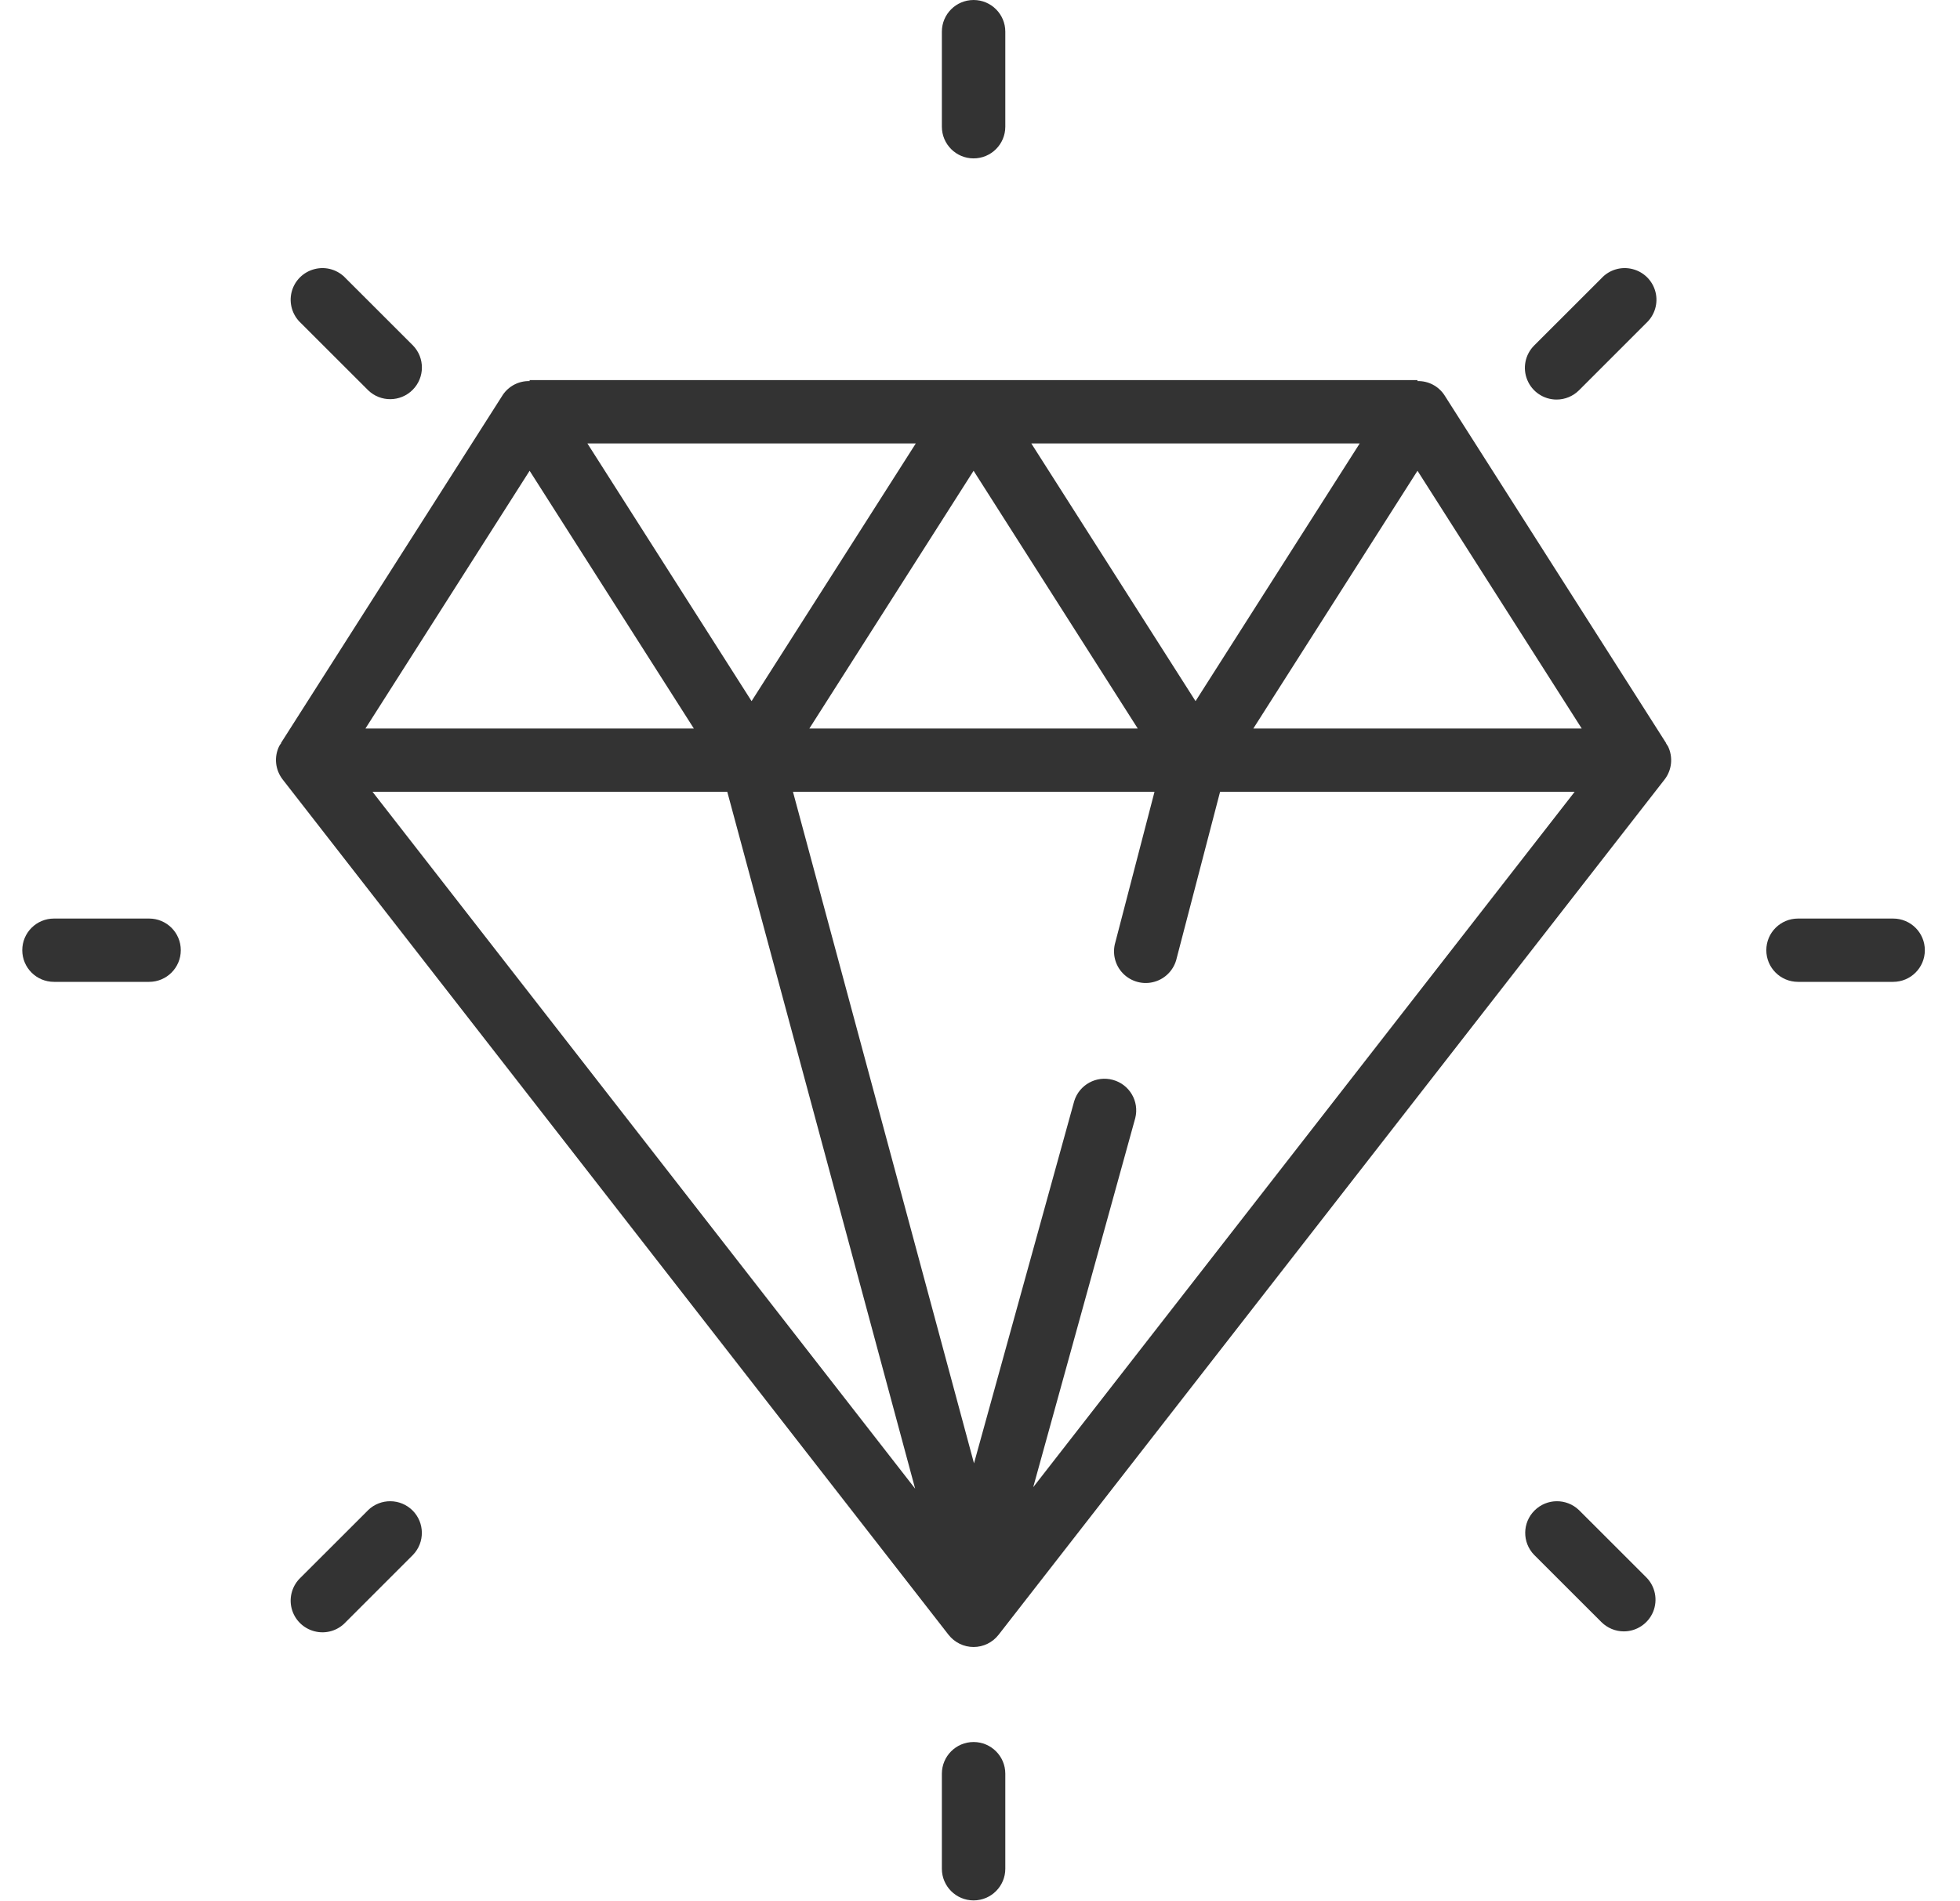
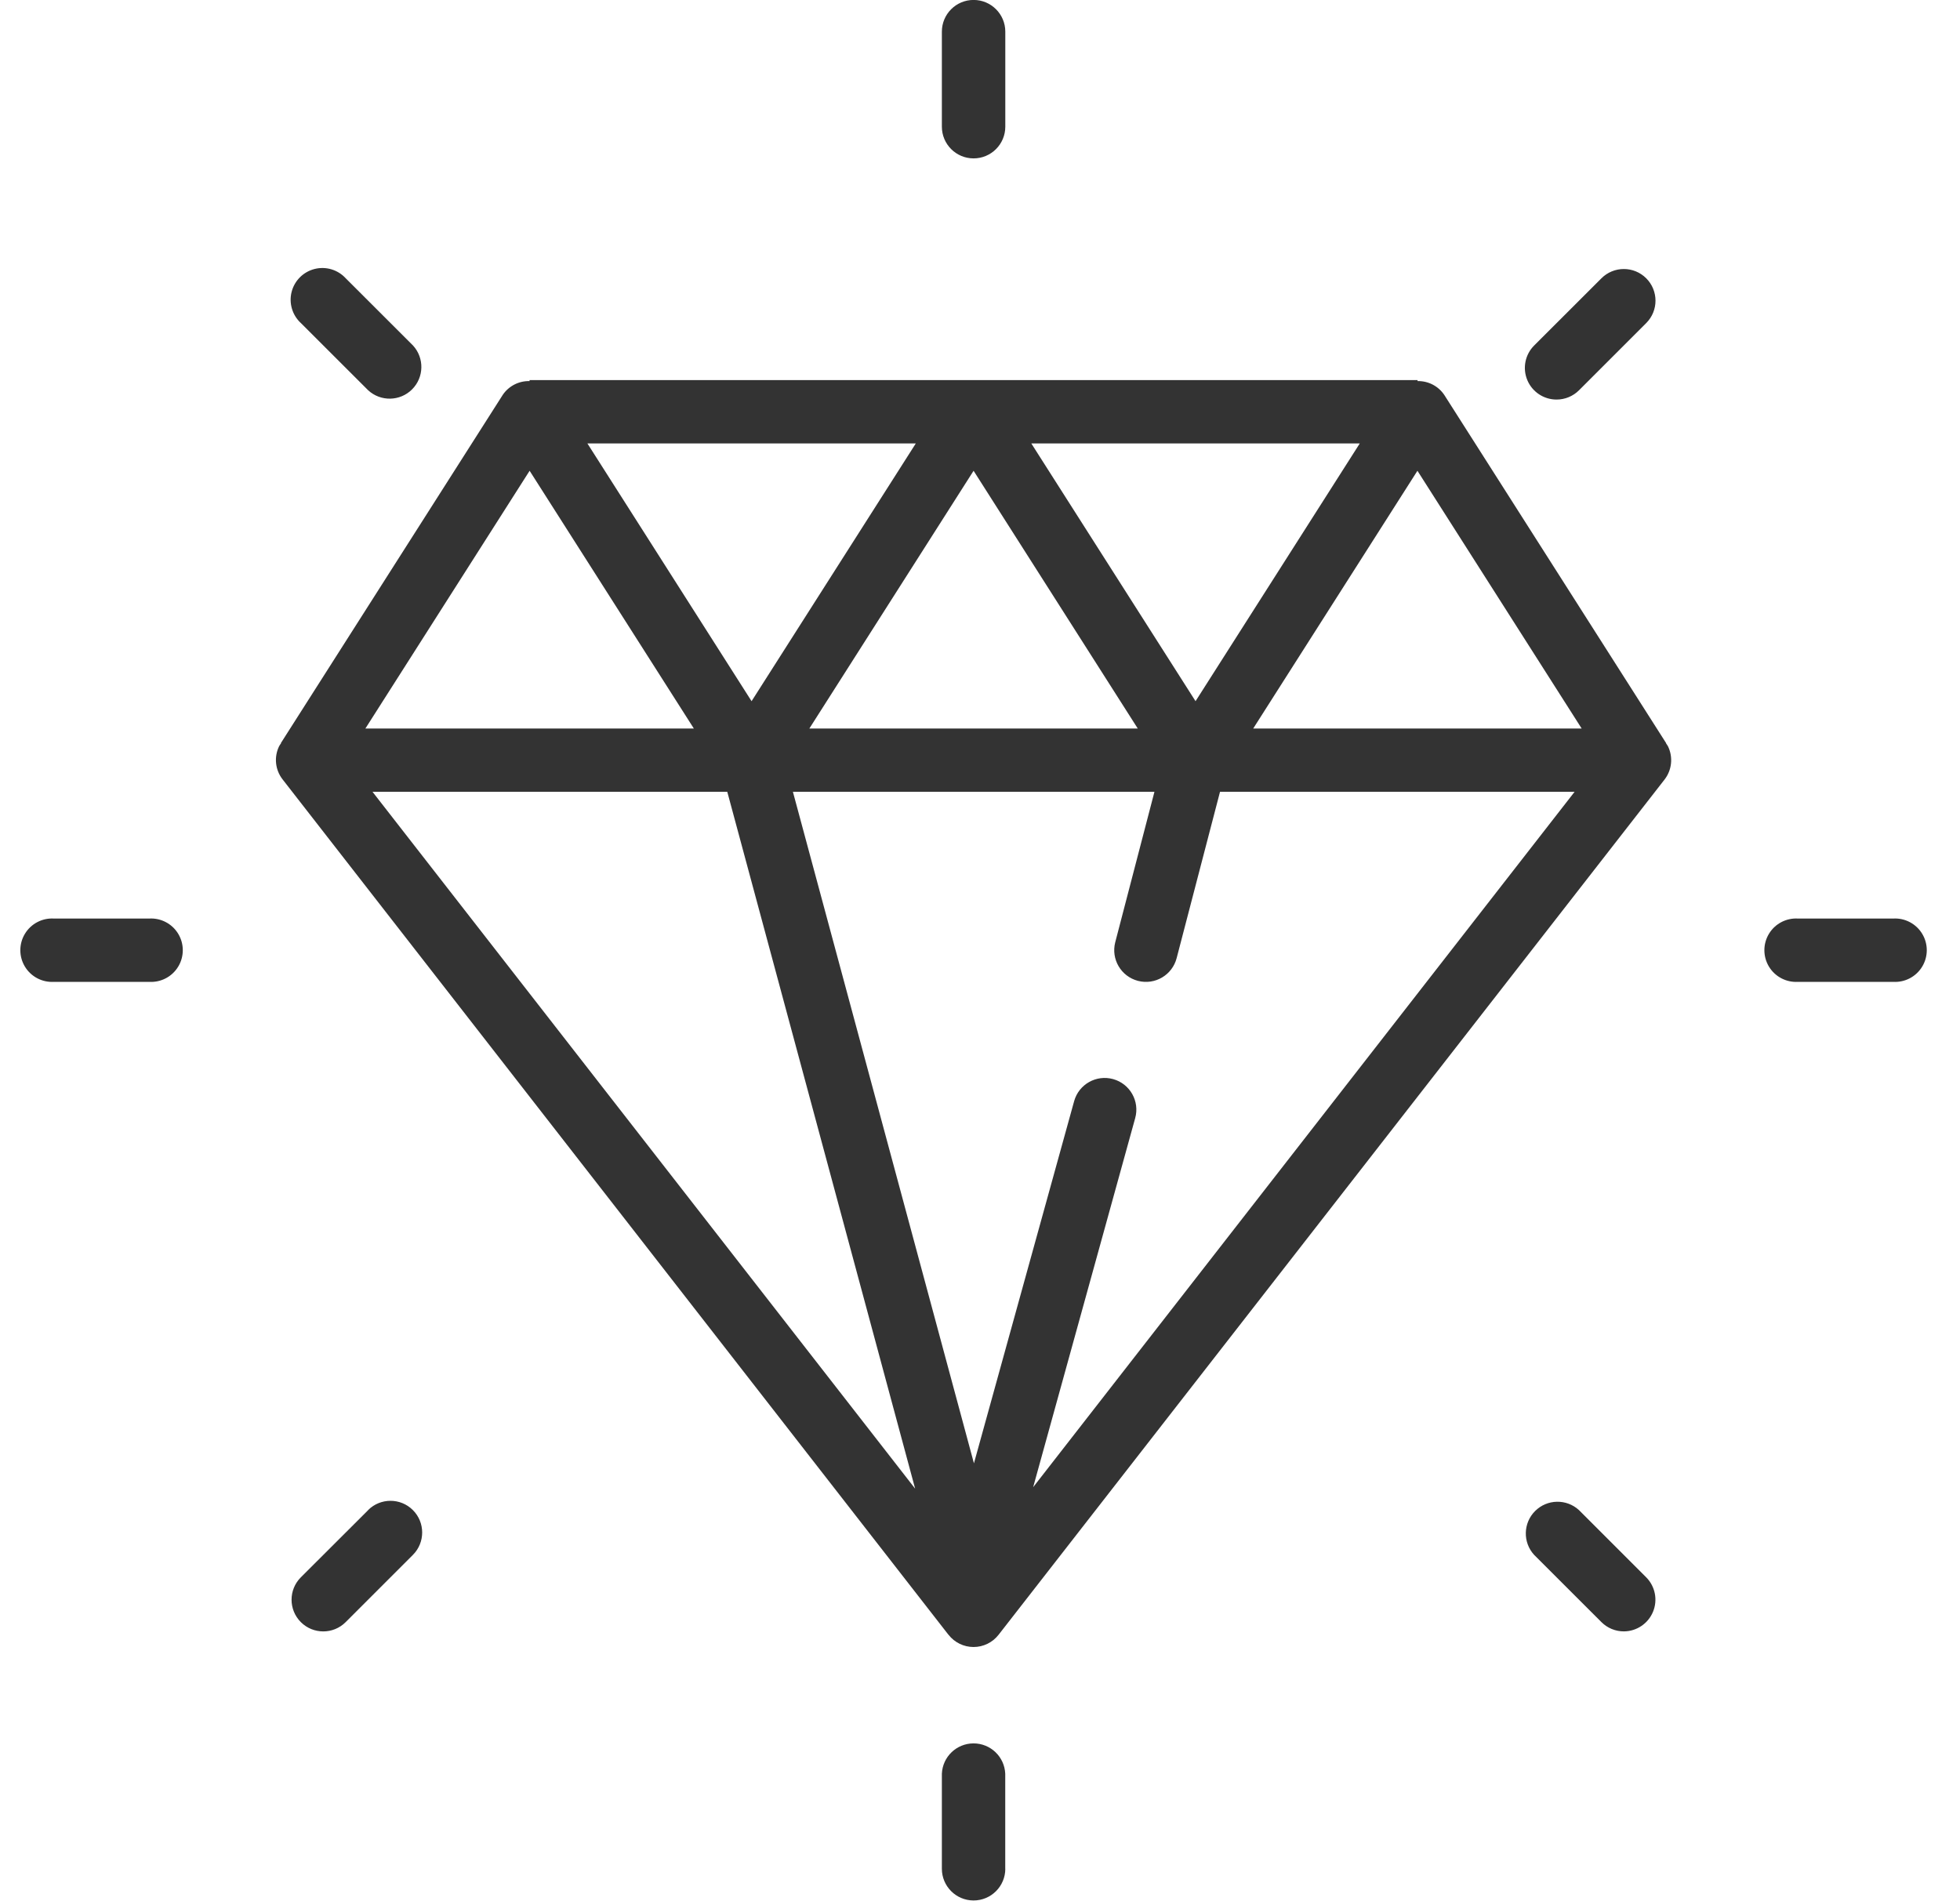
- <svg xmlns="http://www.w3.org/2000/svg" width="33px" height="32px" viewBox="0 0 33 32" version="1.1">
+ <svg xmlns="http://www.w3.org/2000/svg" width="33" height="32">
  <g id="Page-1" stroke="none" stroke-width="1" fill="none" fill-rule="evenodd">
-     <g id="Kupa-shop-main-1" transform="translate(-360, -163)" fill="#333333" fill-rule="nonzero">
-       <g id="header" transform="translate(0, 20)">
-         <g id="miscellaneous" transform="translate(360.375, 143)">
-           <path d="M15.595,27.527 C15.697,27.657 15.852,27.733 16.017,27.733 C16.181,27.733 16.337,27.657 16.438,27.527 L27.65,13.127 C27.775,12.967 27.797,12.749 27.708,12.566 C27.698,12.549 27.687,12.532 27.675,12.516 L27.679,12.516 L23.942,6.65 C23.841,6.5 23.671,6.412 23.491,6.417 L23.491,6.4 L8.542,6.4 L8.542,6.417 C8.363,6.412 8.193,6.499 8.092,6.647 L4.354,12.514 L4.359,12.514 C4.347,12.529 4.335,12.546 4.326,12.563 C4.236,12.746 4.259,12.964 4.384,13.125 L15.595,27.527 Z M16.989,7.467 L22.518,7.467 L19.754,11.806 L16.989,7.467 Z M18.781,12.267 L13.252,12.267 L16.017,7.927 L18.781,12.267 Z M12.279,11.806 L9.515,7.467 L15.044,7.467 L12.279,11.806 Z M5.897,13.333 L11.87,13.333 L15.033,25.067 L5.897,13.333 Z M17.021,25.042 L18.739,18.827 C18.81,18.546 18.643,18.261 18.364,18.184 C18.085,18.106 17.795,18.266 17.711,18.542 L16.024,24.64 L12.976,13.333 L19.063,13.333 L18.404,15.866 C18.348,16.053 18.398,16.256 18.536,16.395 C18.674,16.533 18.877,16.586 19.064,16.531 C19.252,16.477 19.395,16.324 19.437,16.133 L20.167,13.333 L26.137,13.333 L17.021,25.042 Z M26.256,12.267 L20.727,12.267 L23.491,7.927 L26.256,12.267 Z M8.542,7.927 L11.307,12.267 L5.778,12.267 L8.542,7.927 Z" id="Shape" />
-           <path d="M0.534,16.533 L2.136,16.533 C2.43,16.533 2.669,16.295 2.669,16 C2.669,15.705 2.43,15.467 2.136,15.467 L0.534,15.467 C0.239,15.467 0,15.705 0,16 C0,16.295 0.239,16.533 0.534,16.533 Z" id="Shape" />
-           <path d="M29.898,16.533 L31.499,16.533 C31.794,16.533 32.033,16.295 32.033,16 C32.033,15.705 31.794,15.467 31.499,15.467 L29.898,15.467 C29.603,15.467 29.364,15.705 29.364,16 C29.364,16.295 29.603,16.533 29.898,16.533 Z" id="Shape" />
-           <path d="M16.551,31.467 L16.551,29.867 C16.551,29.572 16.312,29.333 16.017,29.333 C15.722,29.333 15.483,29.572 15.483,29.867 L15.483,31.467 C15.483,31.761 15.722,32 16.017,32 C16.312,32 16.551,31.761 16.551,31.467 Z" id="Shape" />
-           <path d="M16.017,2.667 C16.312,2.667 16.551,2.428 16.551,2.133 L16.551,0.533 C16.551,0.239 16.312,0 16.017,0 C15.722,0 15.483,0.239 15.483,0.533 L15.483,2.133 C15.483,2.428 15.722,2.667 16.017,2.667 Z" id="Shape" />
-           <path d="M5.824,25.428 L4.691,26.56 C4.547,26.693 4.487,26.894 4.535,27.083 C4.583,27.273 4.732,27.421 4.922,27.469 C5.112,27.518 5.313,27.458 5.446,27.314 L6.578,26.182 C6.78,25.973 6.777,25.64 6.572,25.435 C6.366,25.229 6.033,25.226 5.823,25.428 L5.824,25.428 Z" id="Shape" />
-           <path d="M25.832,6.728 C25.974,6.728 26.11,6.672 26.21,6.572 L27.342,5.44 C27.486,5.307 27.546,5.106 27.498,4.917 C27.45,4.727 27.302,4.579 27.112,4.531 C26.922,4.482 26.72,4.542 26.588,4.686 L25.455,5.818 C25.303,5.97 25.257,6.199 25.34,6.399 C25.422,6.598 25.617,6.728 25.833,6.728 L25.832,6.728 Z" id="Shape" />
-           <path d="M26.965,27.47 C27.18,27.47 27.375,27.34 27.458,27.141 C27.54,26.941 27.495,26.712 27.342,26.559 L26.21,25.428 C26,25.226 25.667,25.229 25.461,25.435 C25.255,25.64 25.252,25.973 25.455,26.182 L26.588,27.314 C26.688,27.413 26.823,27.47 26.965,27.47 Z" id="Shape" />
-           <path d="M5.824,6.572 C6.033,6.774 6.366,6.771 6.572,6.565 C6.778,6.36 6.781,6.027 6.579,5.818 L5.446,4.686 C5.313,4.542 5.112,4.482 4.922,4.531 C4.732,4.579 4.583,4.727 4.535,4.917 C4.487,5.106 4.547,5.307 4.691,5.44 L5.824,6.572 Z" id="Shape" />
+     <g id="Kupa-shop-main-1" transform="translate(-360 -163)" fill="#333" fill-rule="nonzero">
+       <g id="header" transform="translate(0 20)">
+         <g id="miscellaneous" transform="translate(360.375 143)">
+           <path d="M15.595 27.527a.534.534 0 00.843 0l11.212-14.4a.533.533 0 00.058-.561.445.445 0 00-.033-.05h.004L23.942 6.65a.528.528 0 00-.45-.233V6.4H8.541v.017a.528.528 0 00-.45.23l-3.738 5.867h.005a.445.445 0 00-.033.05.53.53 0 00.058.56l11.211 14.403zm1.394-20.06h5.53l-2.765 4.34-2.765-4.34zm1.792 4.8h-5.529l2.765-4.34 2.764 4.34zm-6.502-.46l-2.764-4.34h5.529l-2.765 4.34zm-6.382 1.526h5.973l3.163 11.734-9.136-11.734zM17.02 25.042l1.718-6.215a.533.533 0 00-1.028-.285l-1.687 6.098-3.048-11.307h6.087l-.66 2.533a.533.533 0 101.034.267l.73-2.8h5.97L17.02 25.042zm9.235-12.775h-5.53l2.765-4.34 2.765 4.34zM8.542 7.927l2.765 4.34h-5.53l2.765-4.34zM.534 16.533h1.602a.534.534 0 100-1.066H.534a.534.534 0 100 1.066zm29.364 0h1.601a.534.534 0 100-1.066h-1.601a.534.534 0 100 1.066zM16.55 31.467v-1.6a.534.534 0 00-1.067 0v1.6a.534.534 0 001.068 0zm-.533-28.8a.534.534 0 00.534-.534v-1.6a.534.534 0 00-1.068 0v1.6c0 .295.239.534.534.534zM5.824 25.428L4.69 26.56a.533.533 0 10.755.754l1.132-1.132a.533.533 0 00-.755-.754zm20.008-18.7a.534.534 0 00.378-.156l1.132-1.132a.533.533 0 10-.754-.754l-1.133 1.132a.533.533 0 00.378.91zm1.133 20.742a.534.534 0 00.377-.91l-1.132-1.132a.534.534 0 00-.755.754l1.133 1.132c.1.1.235.156.377.156zM5.824 6.572a.534.534 0 00.755-.754L5.446 4.686a.534.534 0 10-.755.754l1.133 1.132z" id="Shape" />
        </g>
      </g>
    </g>
  </g>
</svg>
